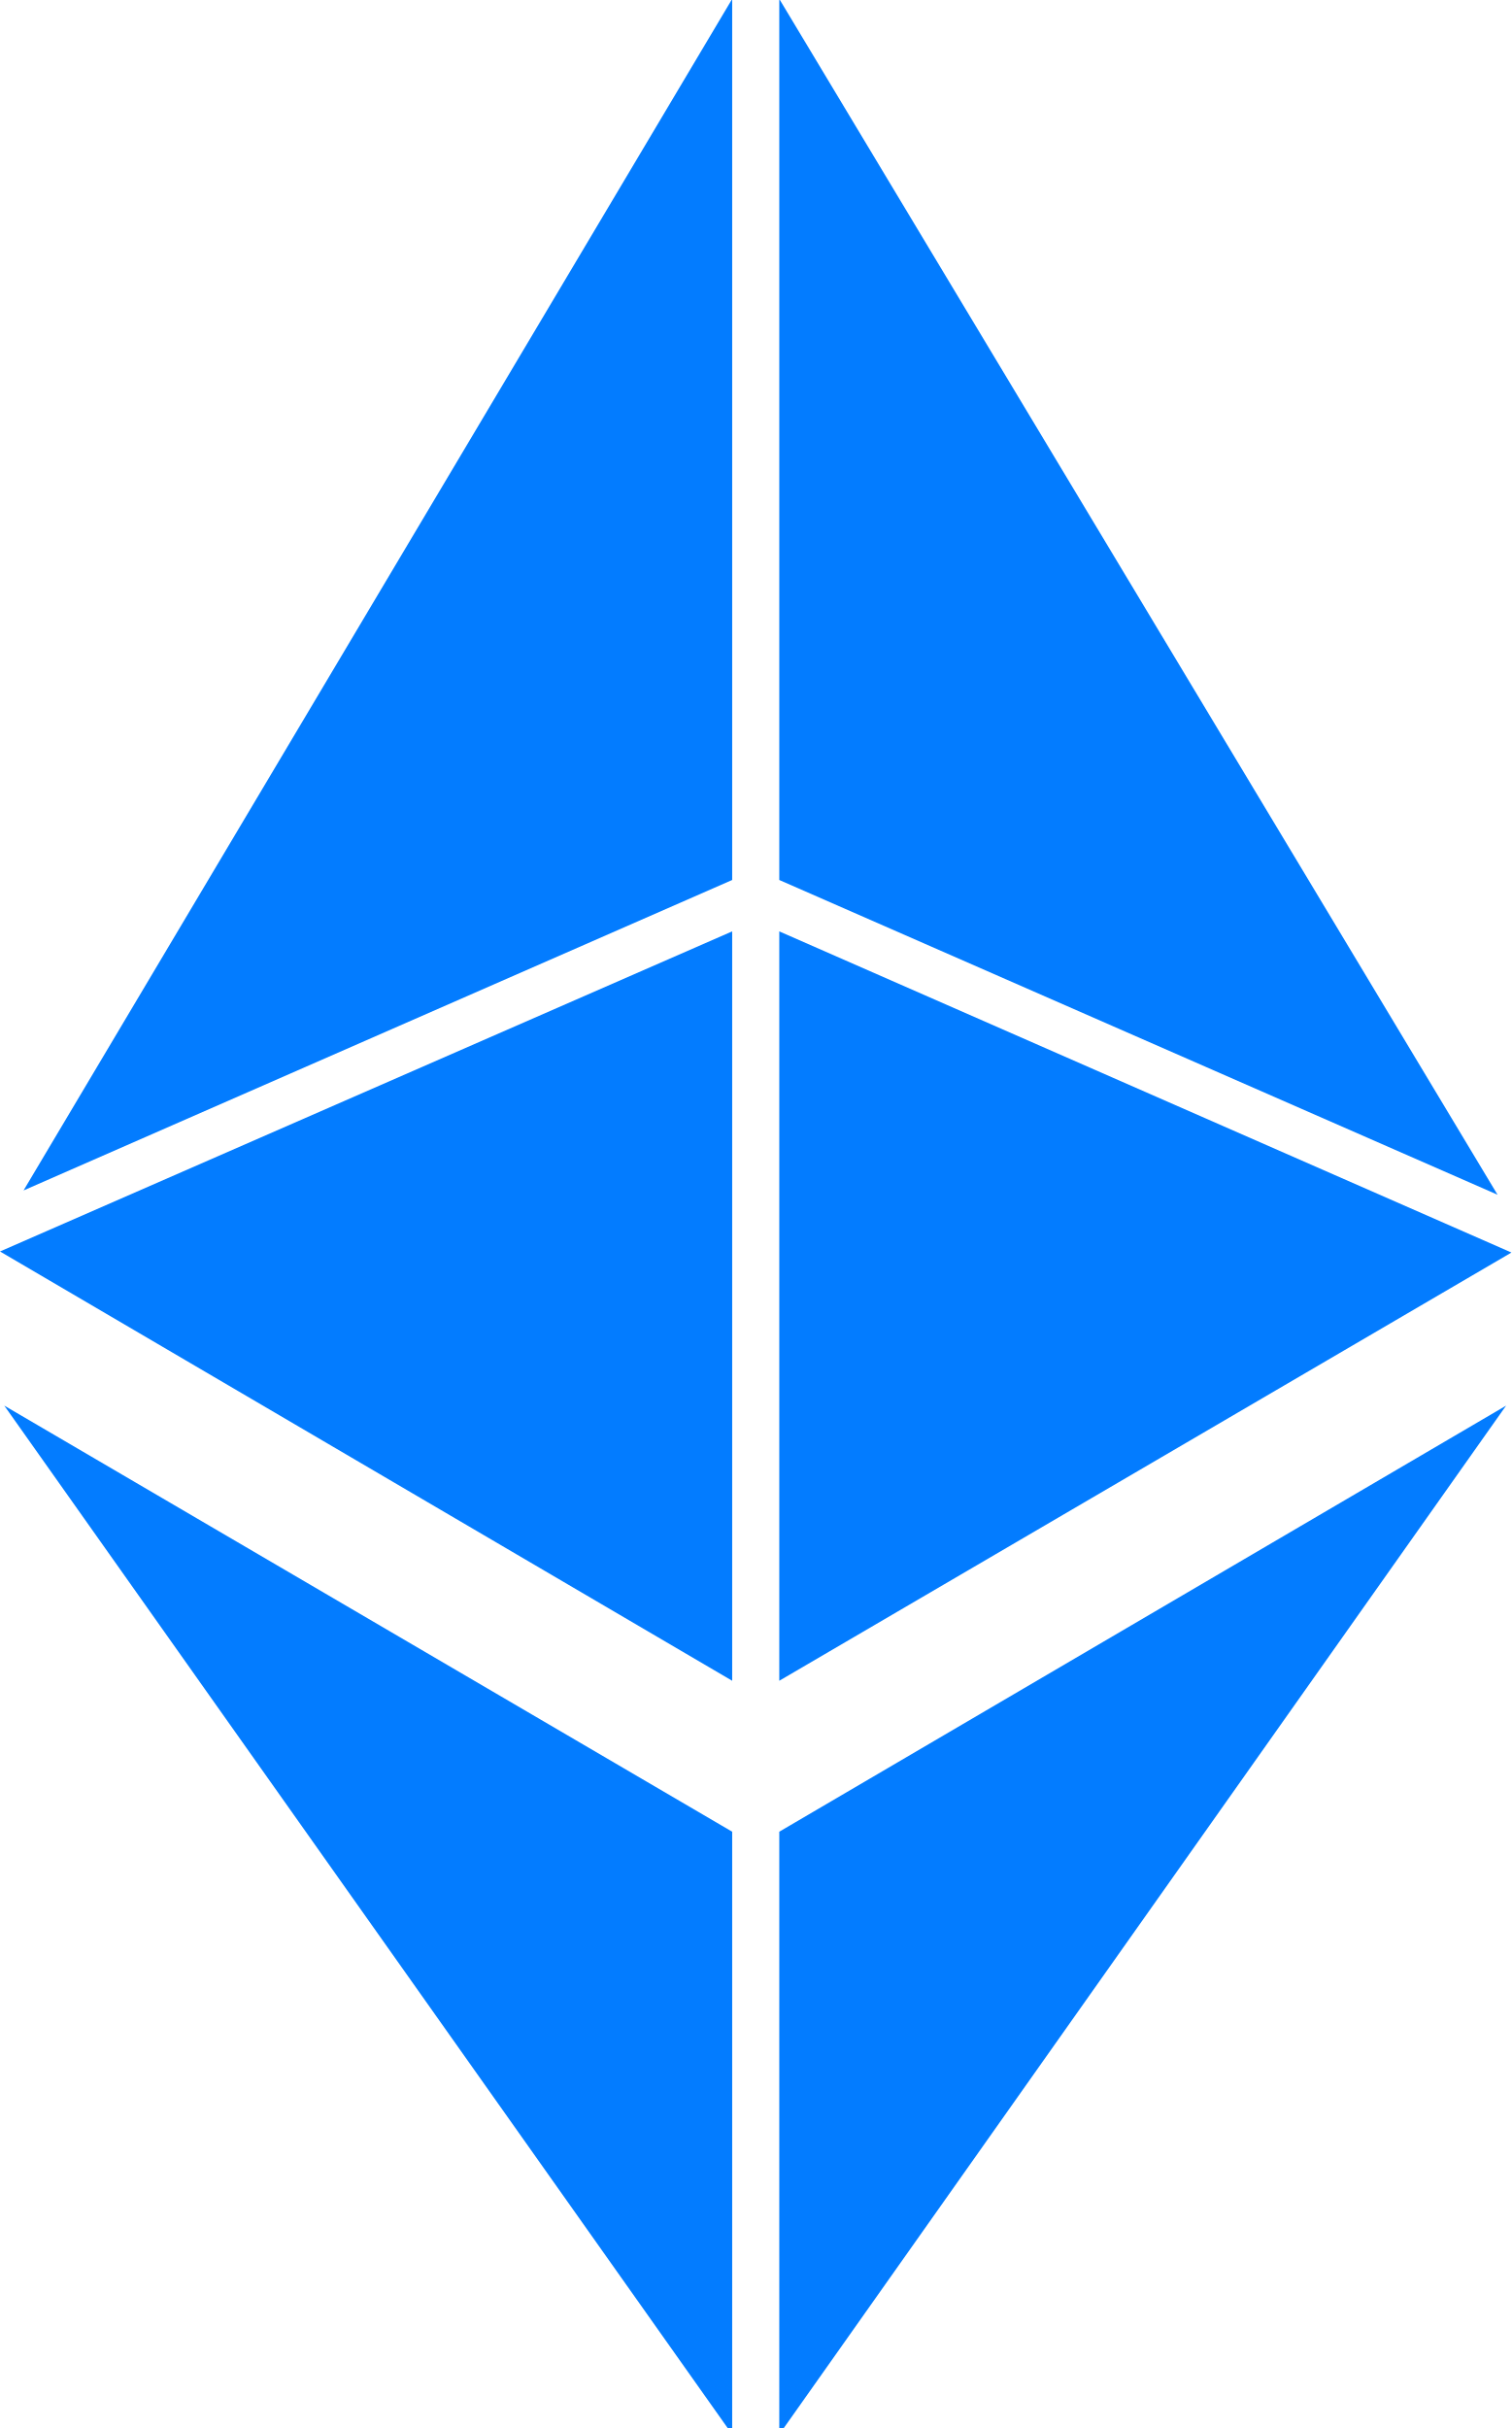
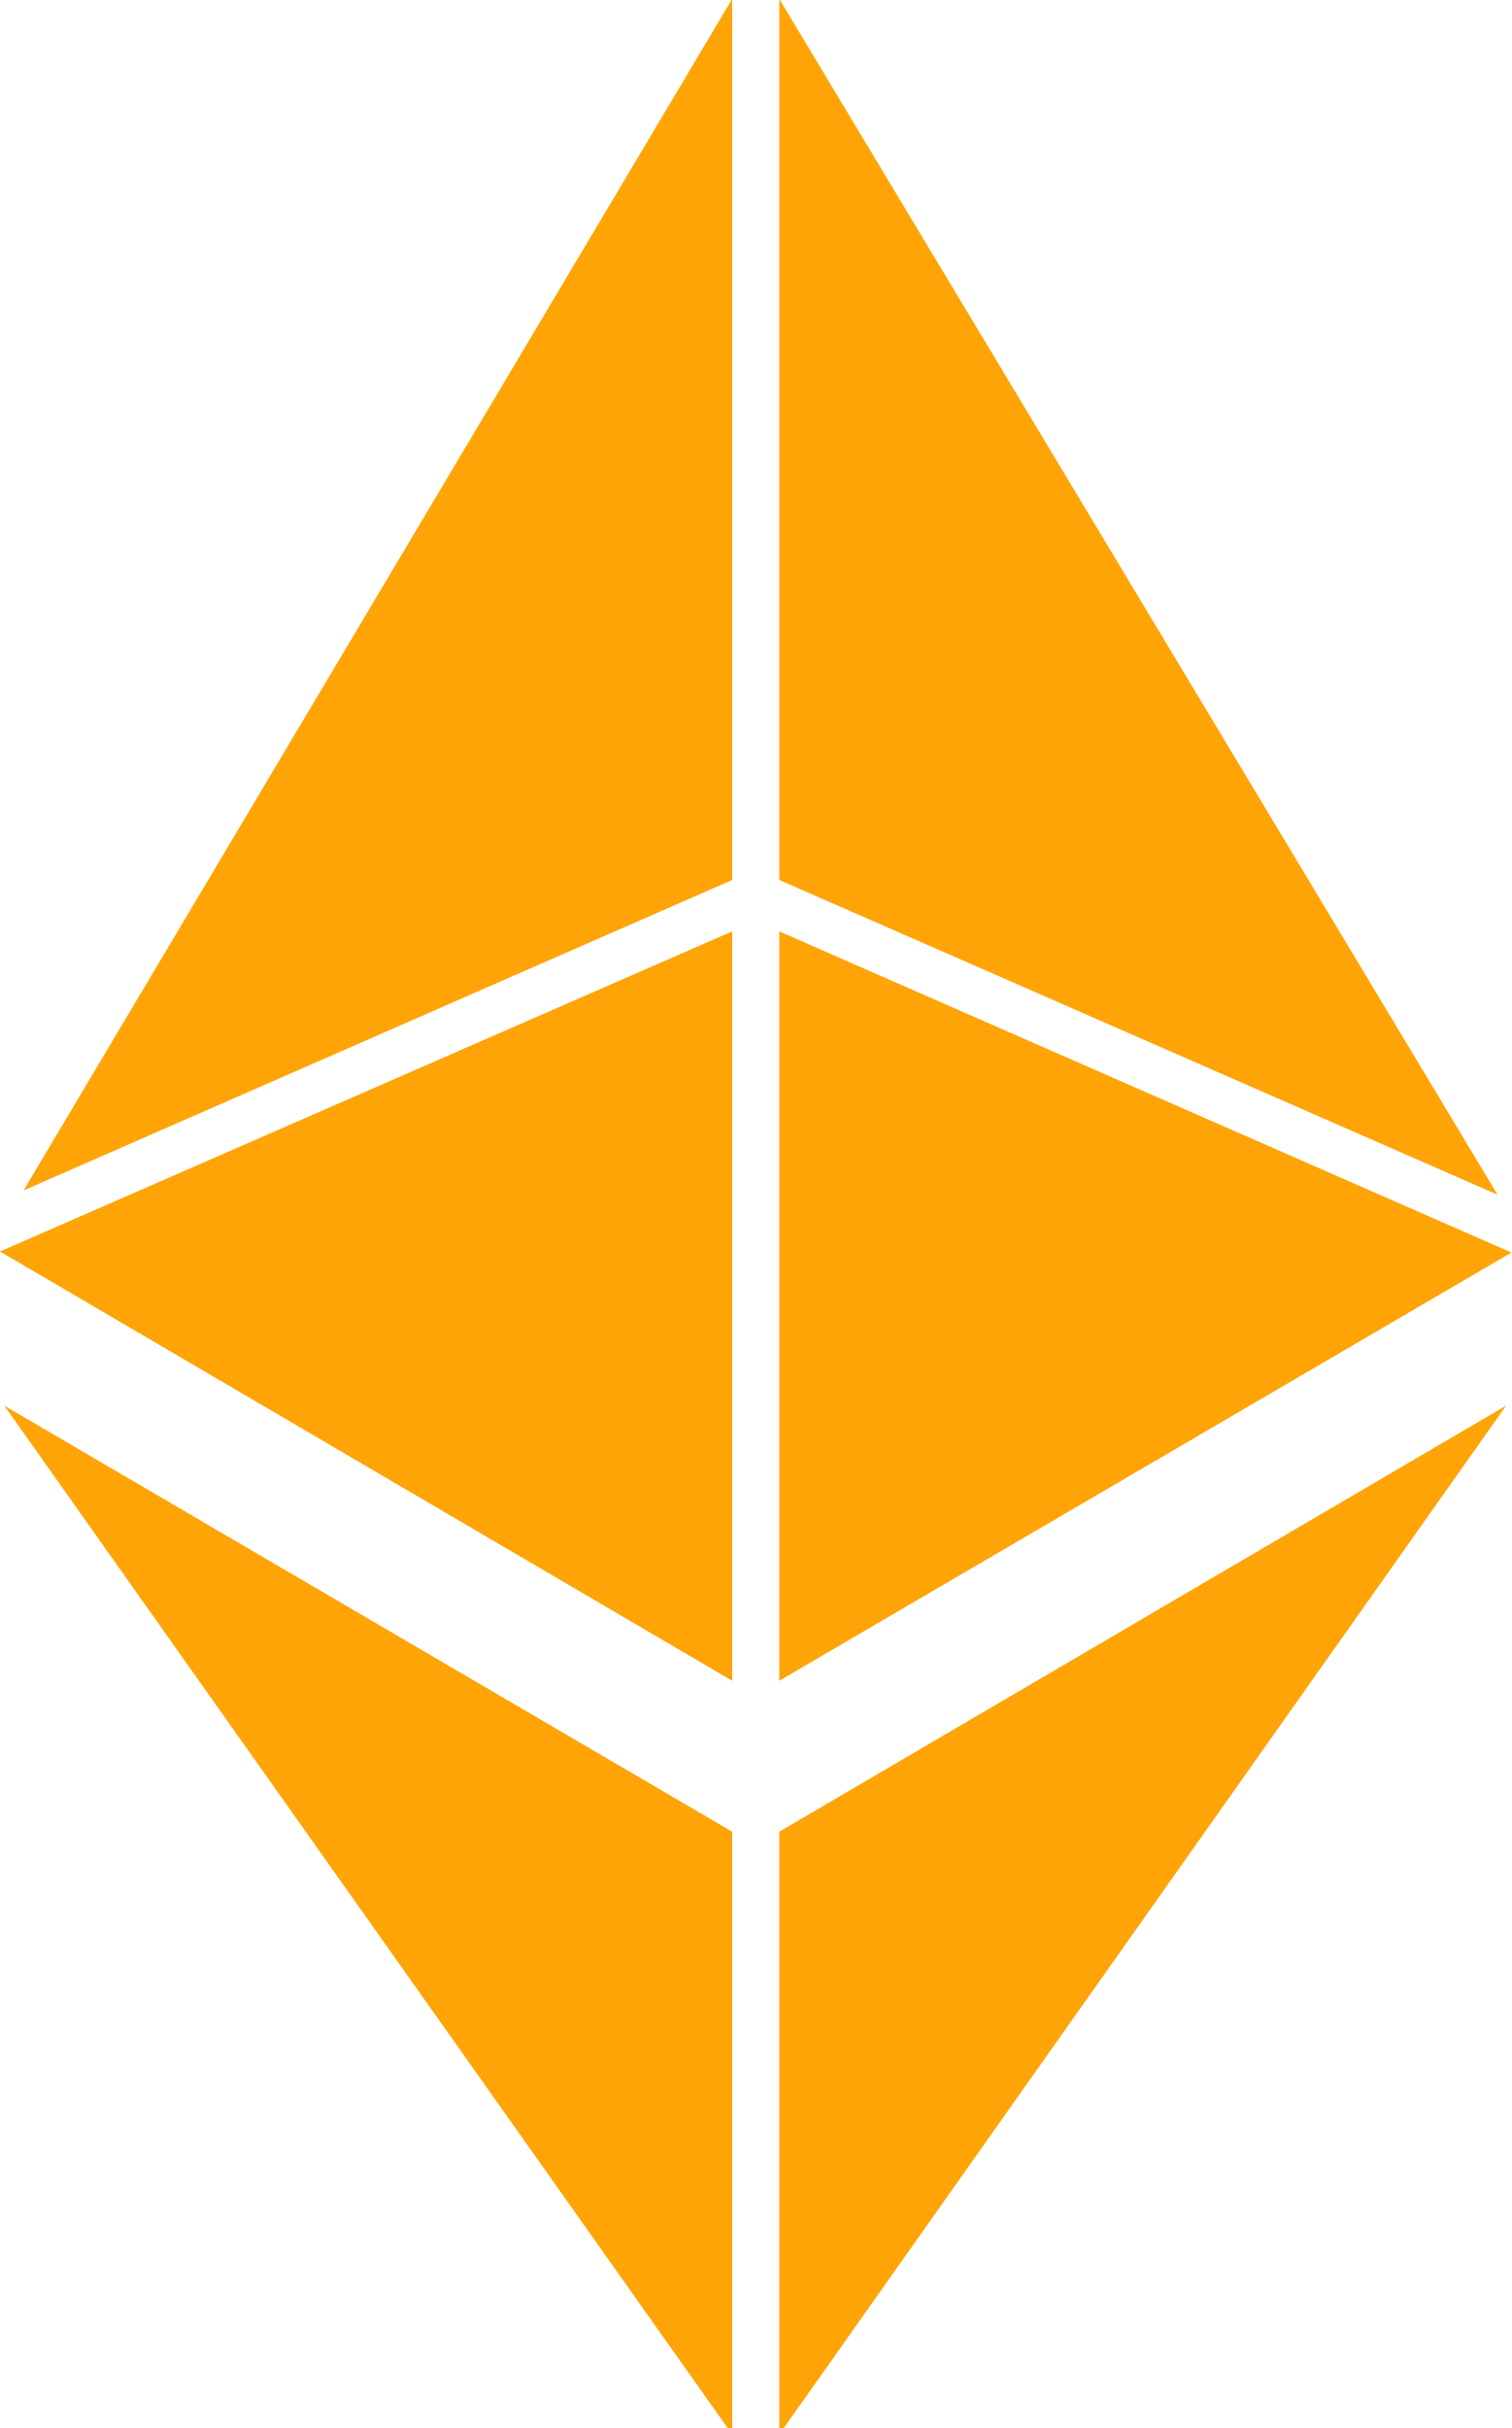
<svg xmlns="http://www.w3.org/2000/svg" version="1.1" id="Layer_1" x="0px" y="0px" viewBox="0 0 141.2 226.8" style="enable-background:new 0 0 141.2 226.8;" xml:space="preserve">
  <style type="text/css">
- 	.st0{fill:#037CFF;}
+ 	.st0{fill:#ffa407;}
</style>
  <g>
    <polygon class="st0" points="68.4,157 68.4,87 0,116.9  " />
    <polygon class="st0" points="68.4,82.2 68.4,-0.1 2.2,111.2  " />
    <polygon class="st0" points="72.8,-0.1 72.8,82.2 139.9,111.6  " />
    <polygon class="st0" points="72.8,87 72.8,157 141.2,117  " />
    <polygon class="st0" points="68.4,227.4 68.4,171.1 0.4,131.3  " />
    <polygon class="st0" points="72.8,227.4 140.7,131.3 72.8,171.1  " />
  </g>
</svg>
